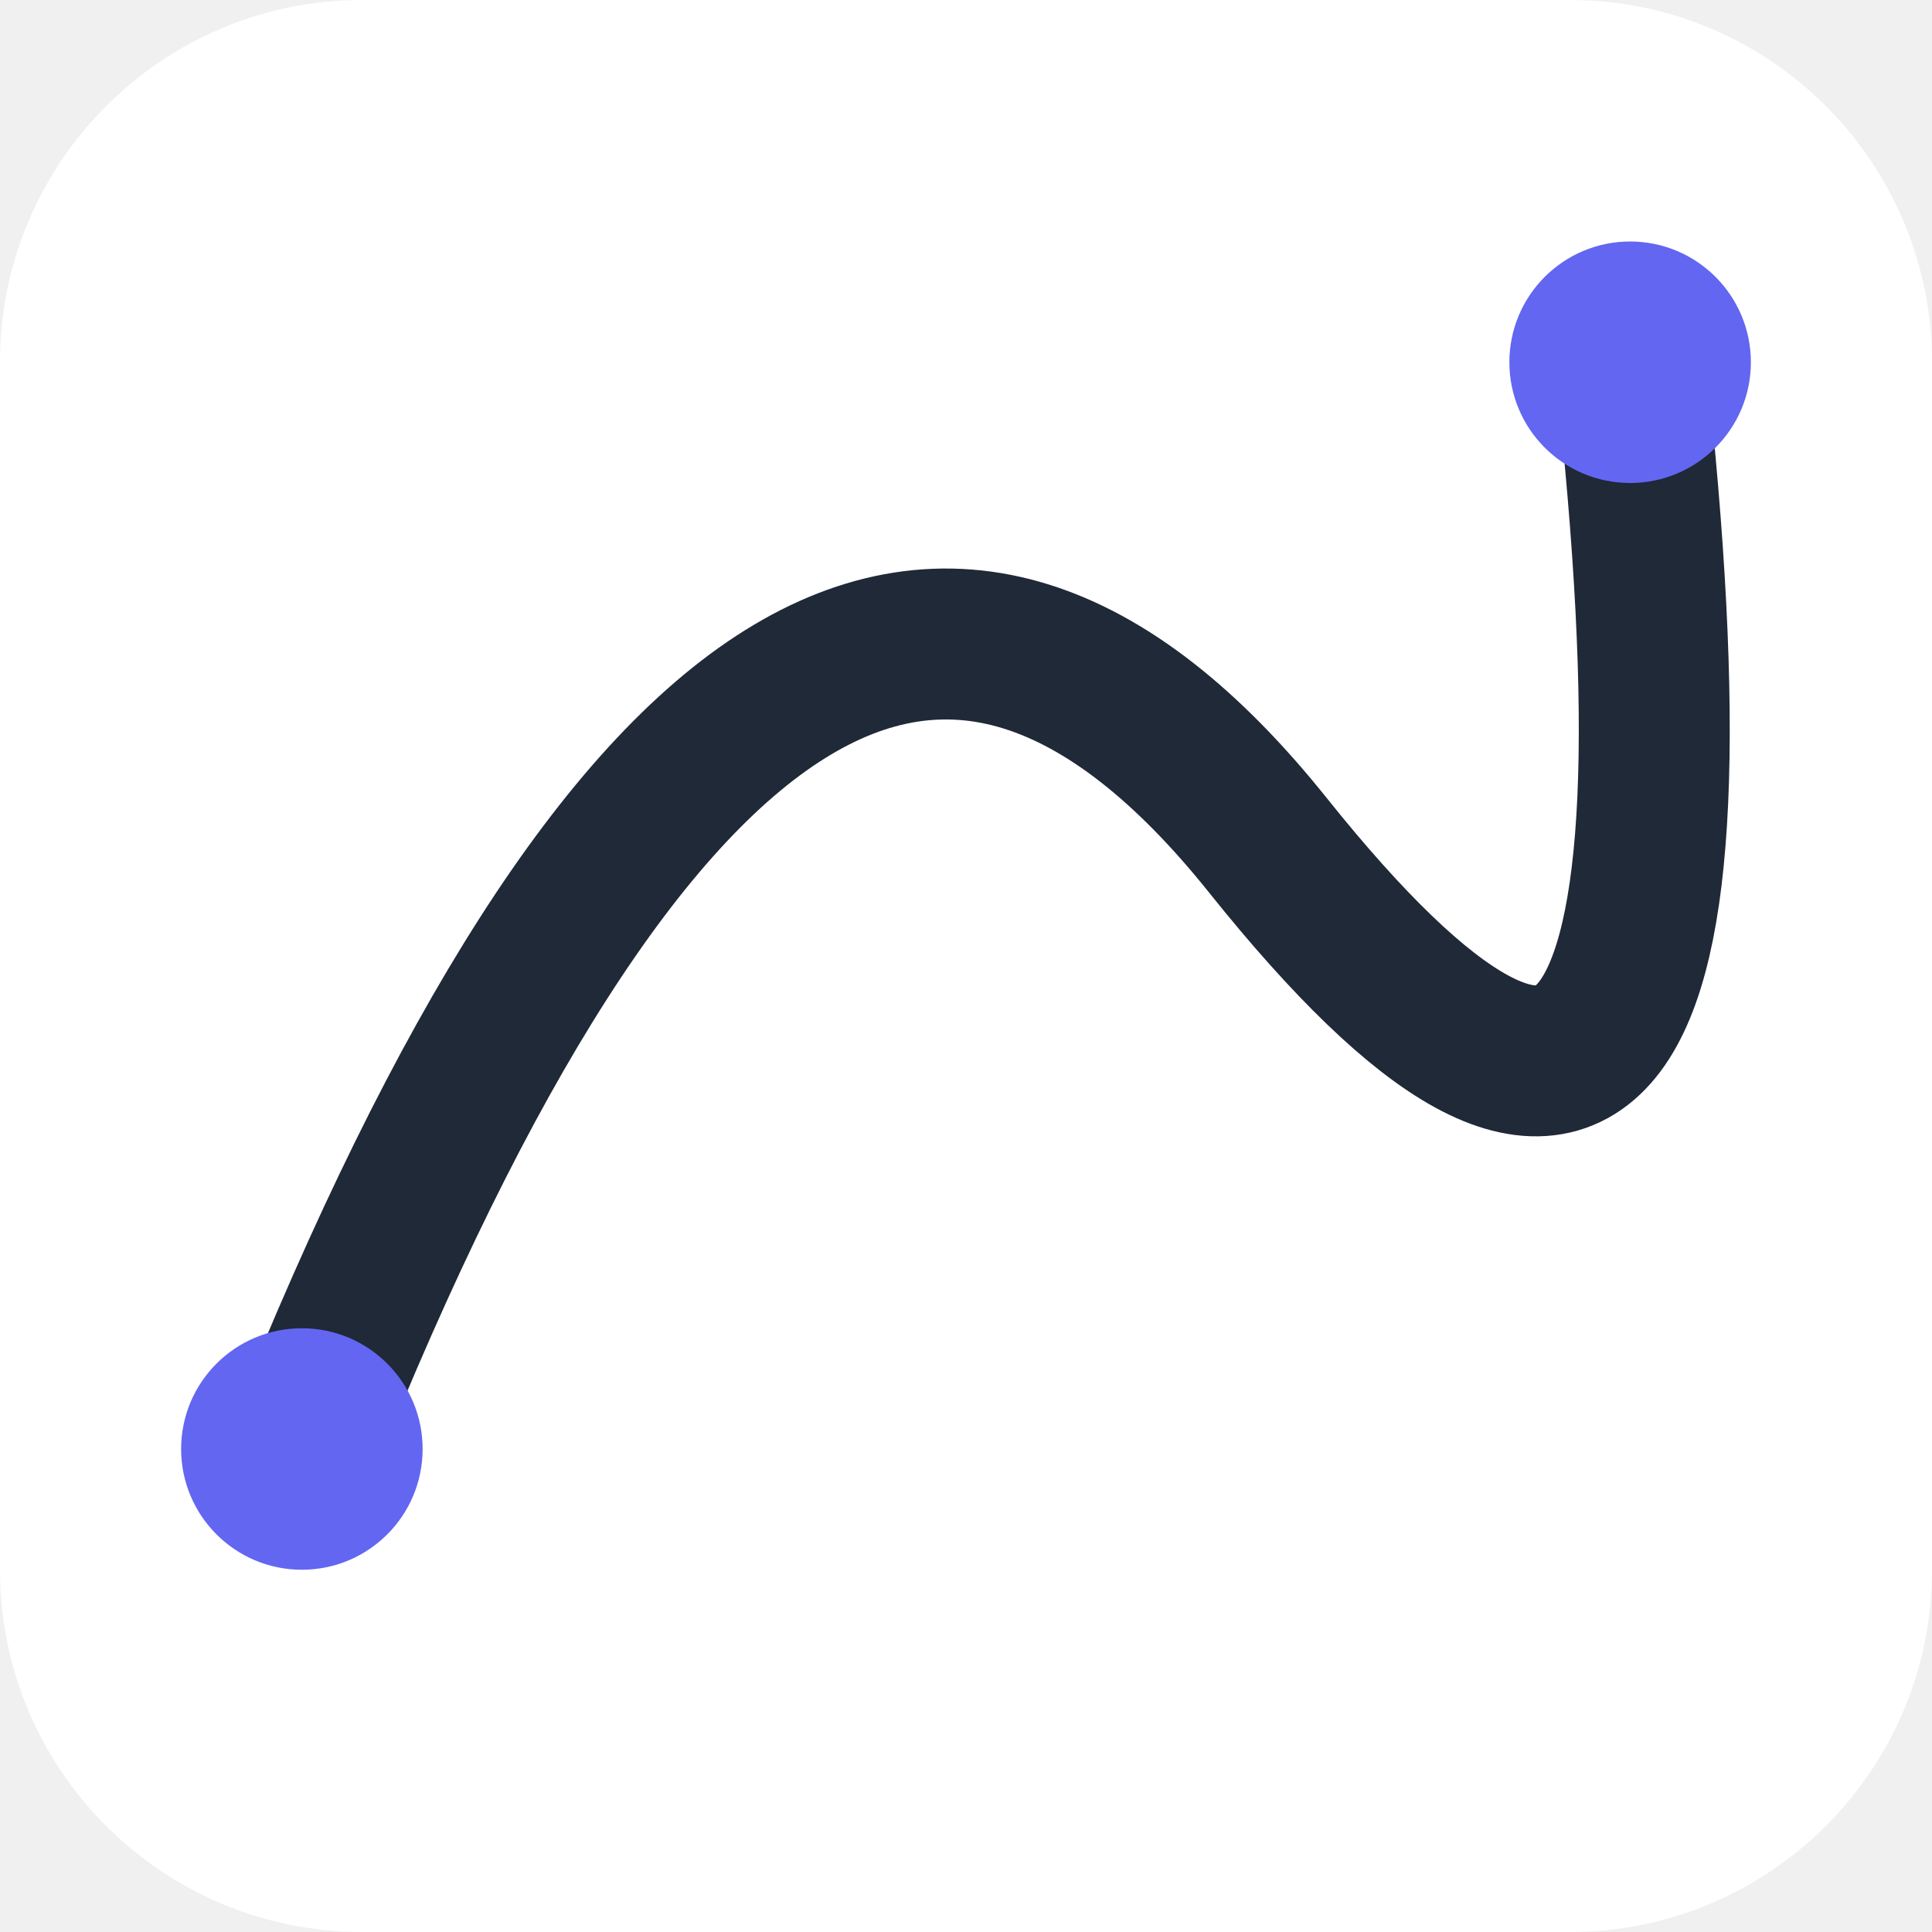
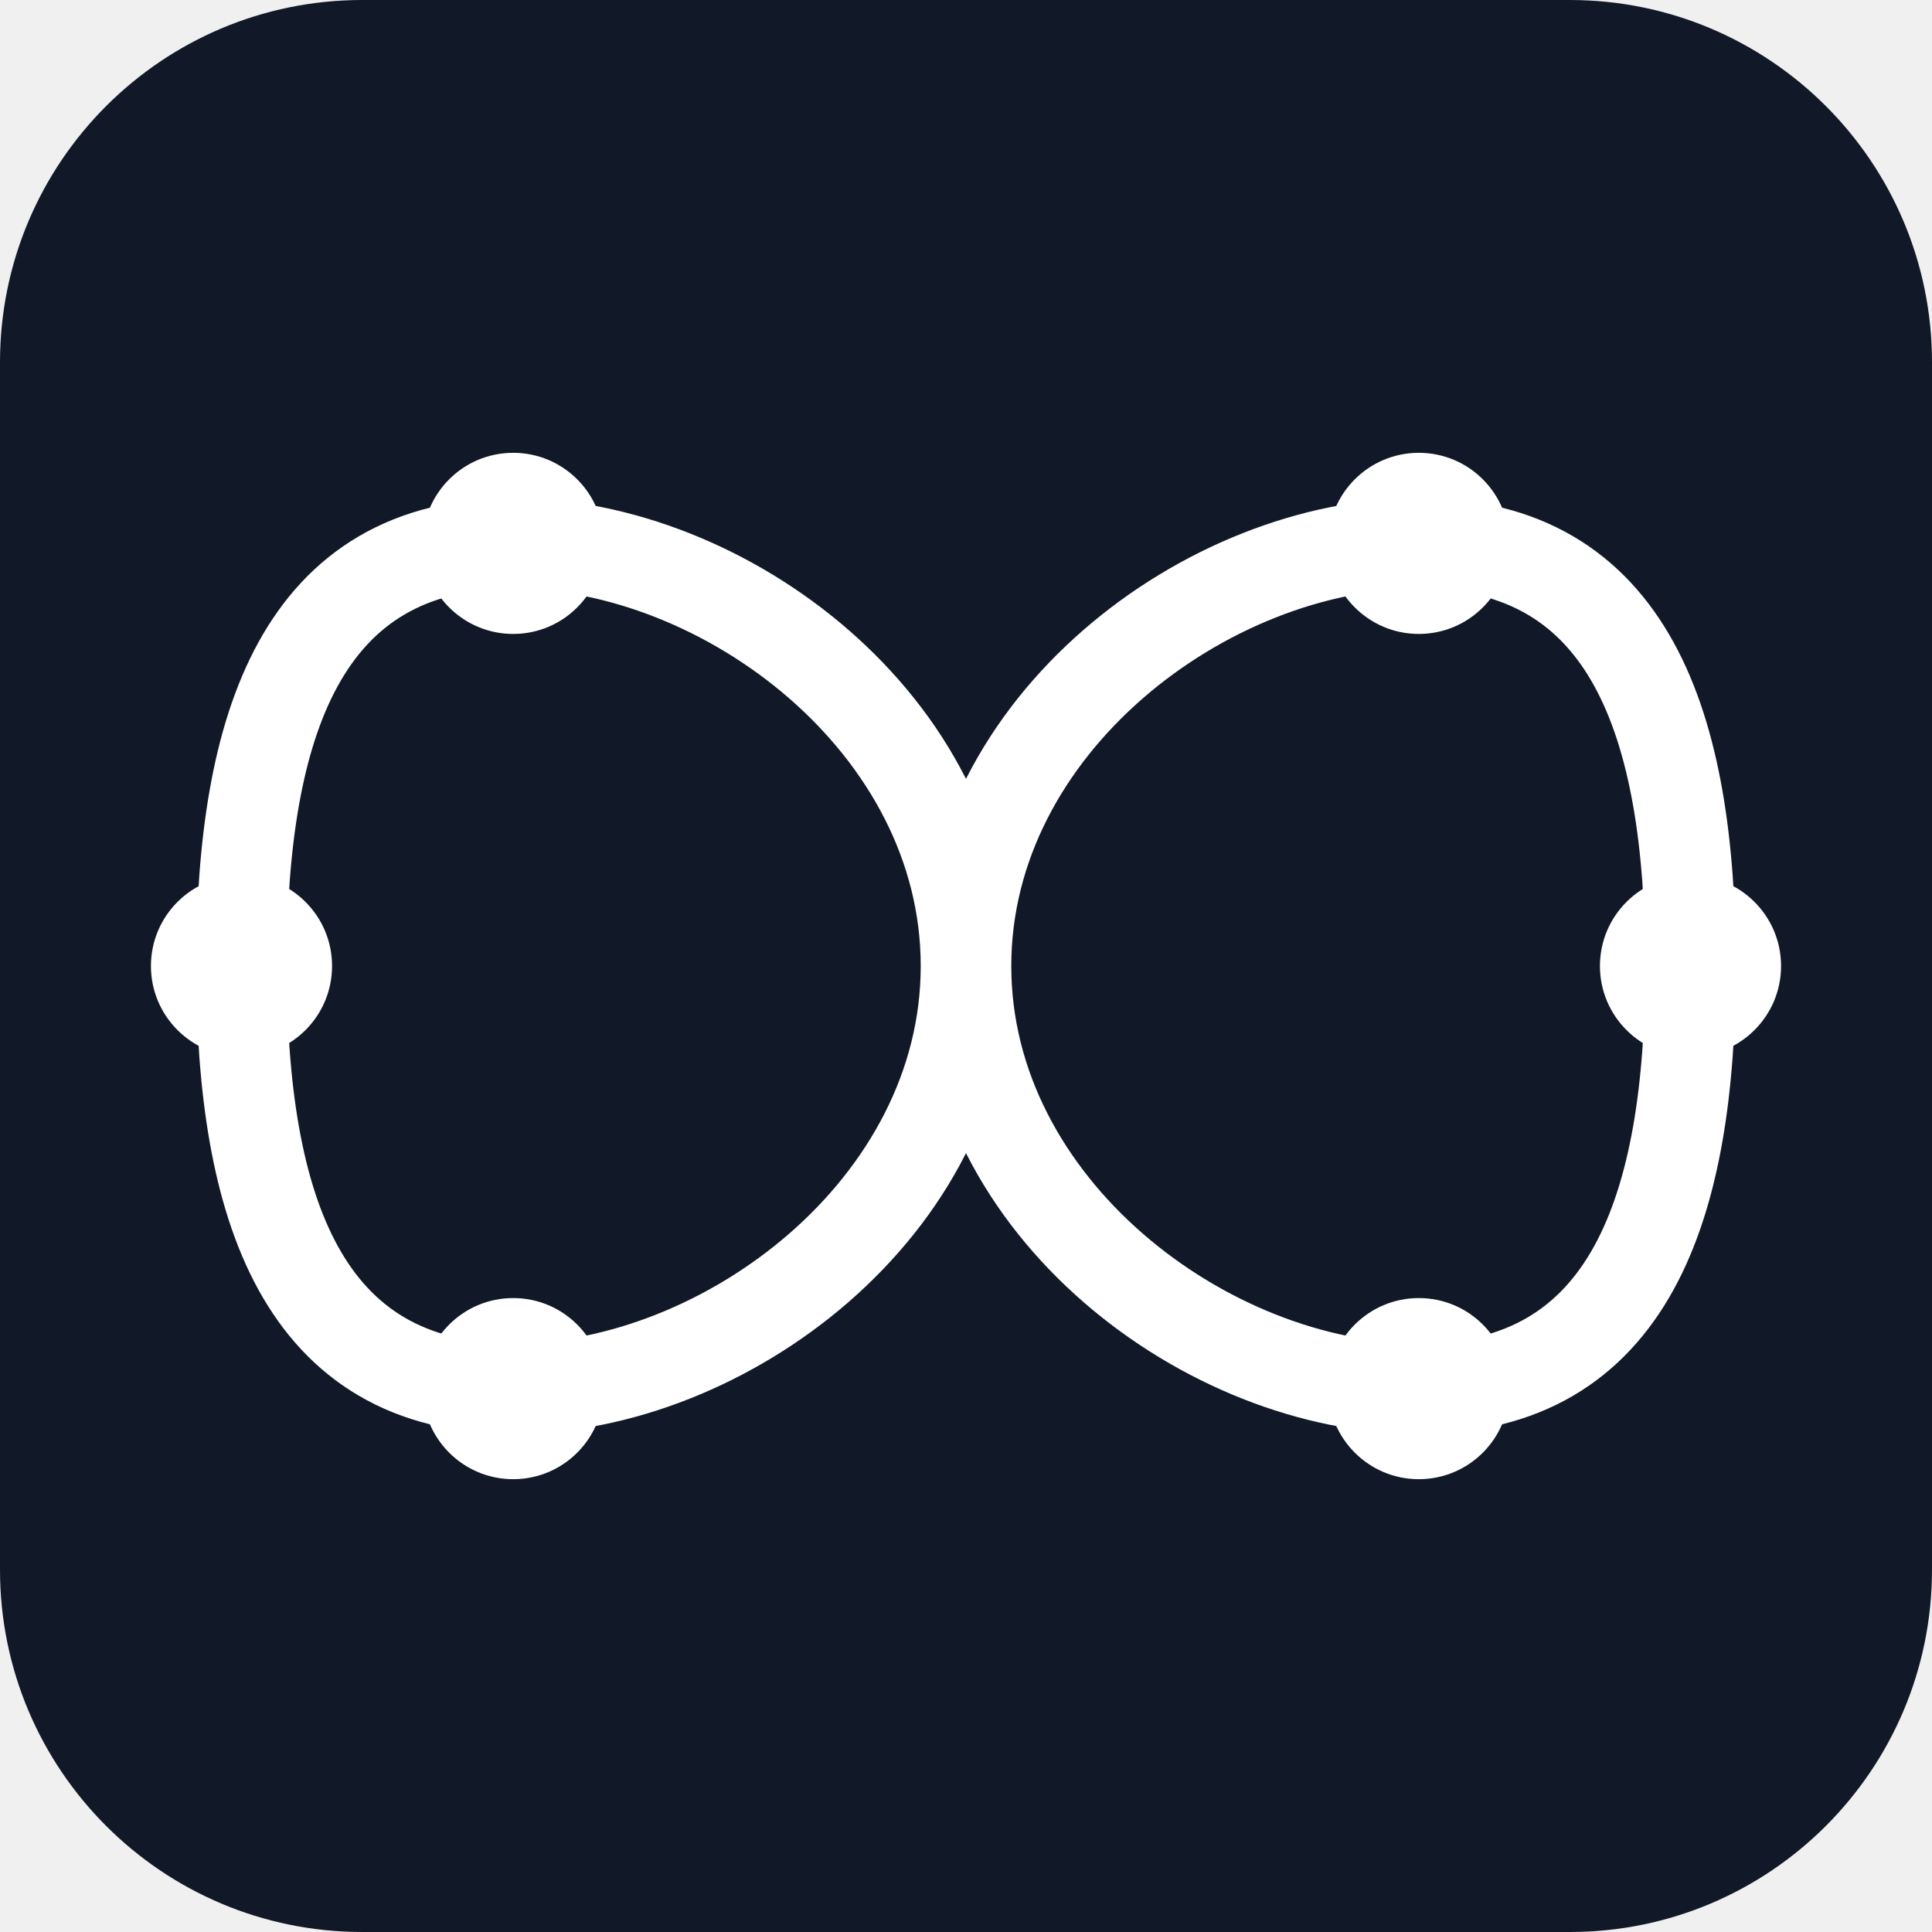
<svg xmlns="http://www.w3.org/2000/svg" viewBox="0 0 32 32" fill="none">
-   <rect width="32" height="32" rx="6" fill="white" />
-   <path d="M5 24 Q13 4, 21 14 T27 6" stroke="#1f2937" stroke-width="2.5" stroke-linecap="round" fill="none" />
-   <circle cx="5" cy="24" r="2" fill="#6366f1" />
-   <circle cx="27" cy="6" r="2" fill="#6366f1" />
+   <rect width="32" height="32" rx="6" fill="#111827" />
+   <path d="M16 16 C16 12, 12 9, 8.5 9 C5 9, 4 12, 4 16 C4 20, 5 23, 8.5 23 C12 23, 16 20, 16 16 C16 12, 20 9, 23.5 9 C27 9, 28 12, 28 16 C28 20, 27 23, 23.5 23 C20 23, 16 20, 16 16" stroke="white" stroke-width="1.5" stroke-linecap="round" fill="none" />
+   <circle cx="8.5" cy="9" r="1.5" fill="white" />
+   <circle cx="4" cy="16" r="1.5" fill="white" />
+   <circle cx="8.5" cy="23" r="1.5" fill="white" />
+   <circle cx="23.5" cy="9" r="1.5" fill="white" />
+   <circle cx="28" cy="16" r="1.5" fill="white" />
+   <circle cx="23.5" cy="23" r="1.5" fill="white" />
</svg>
